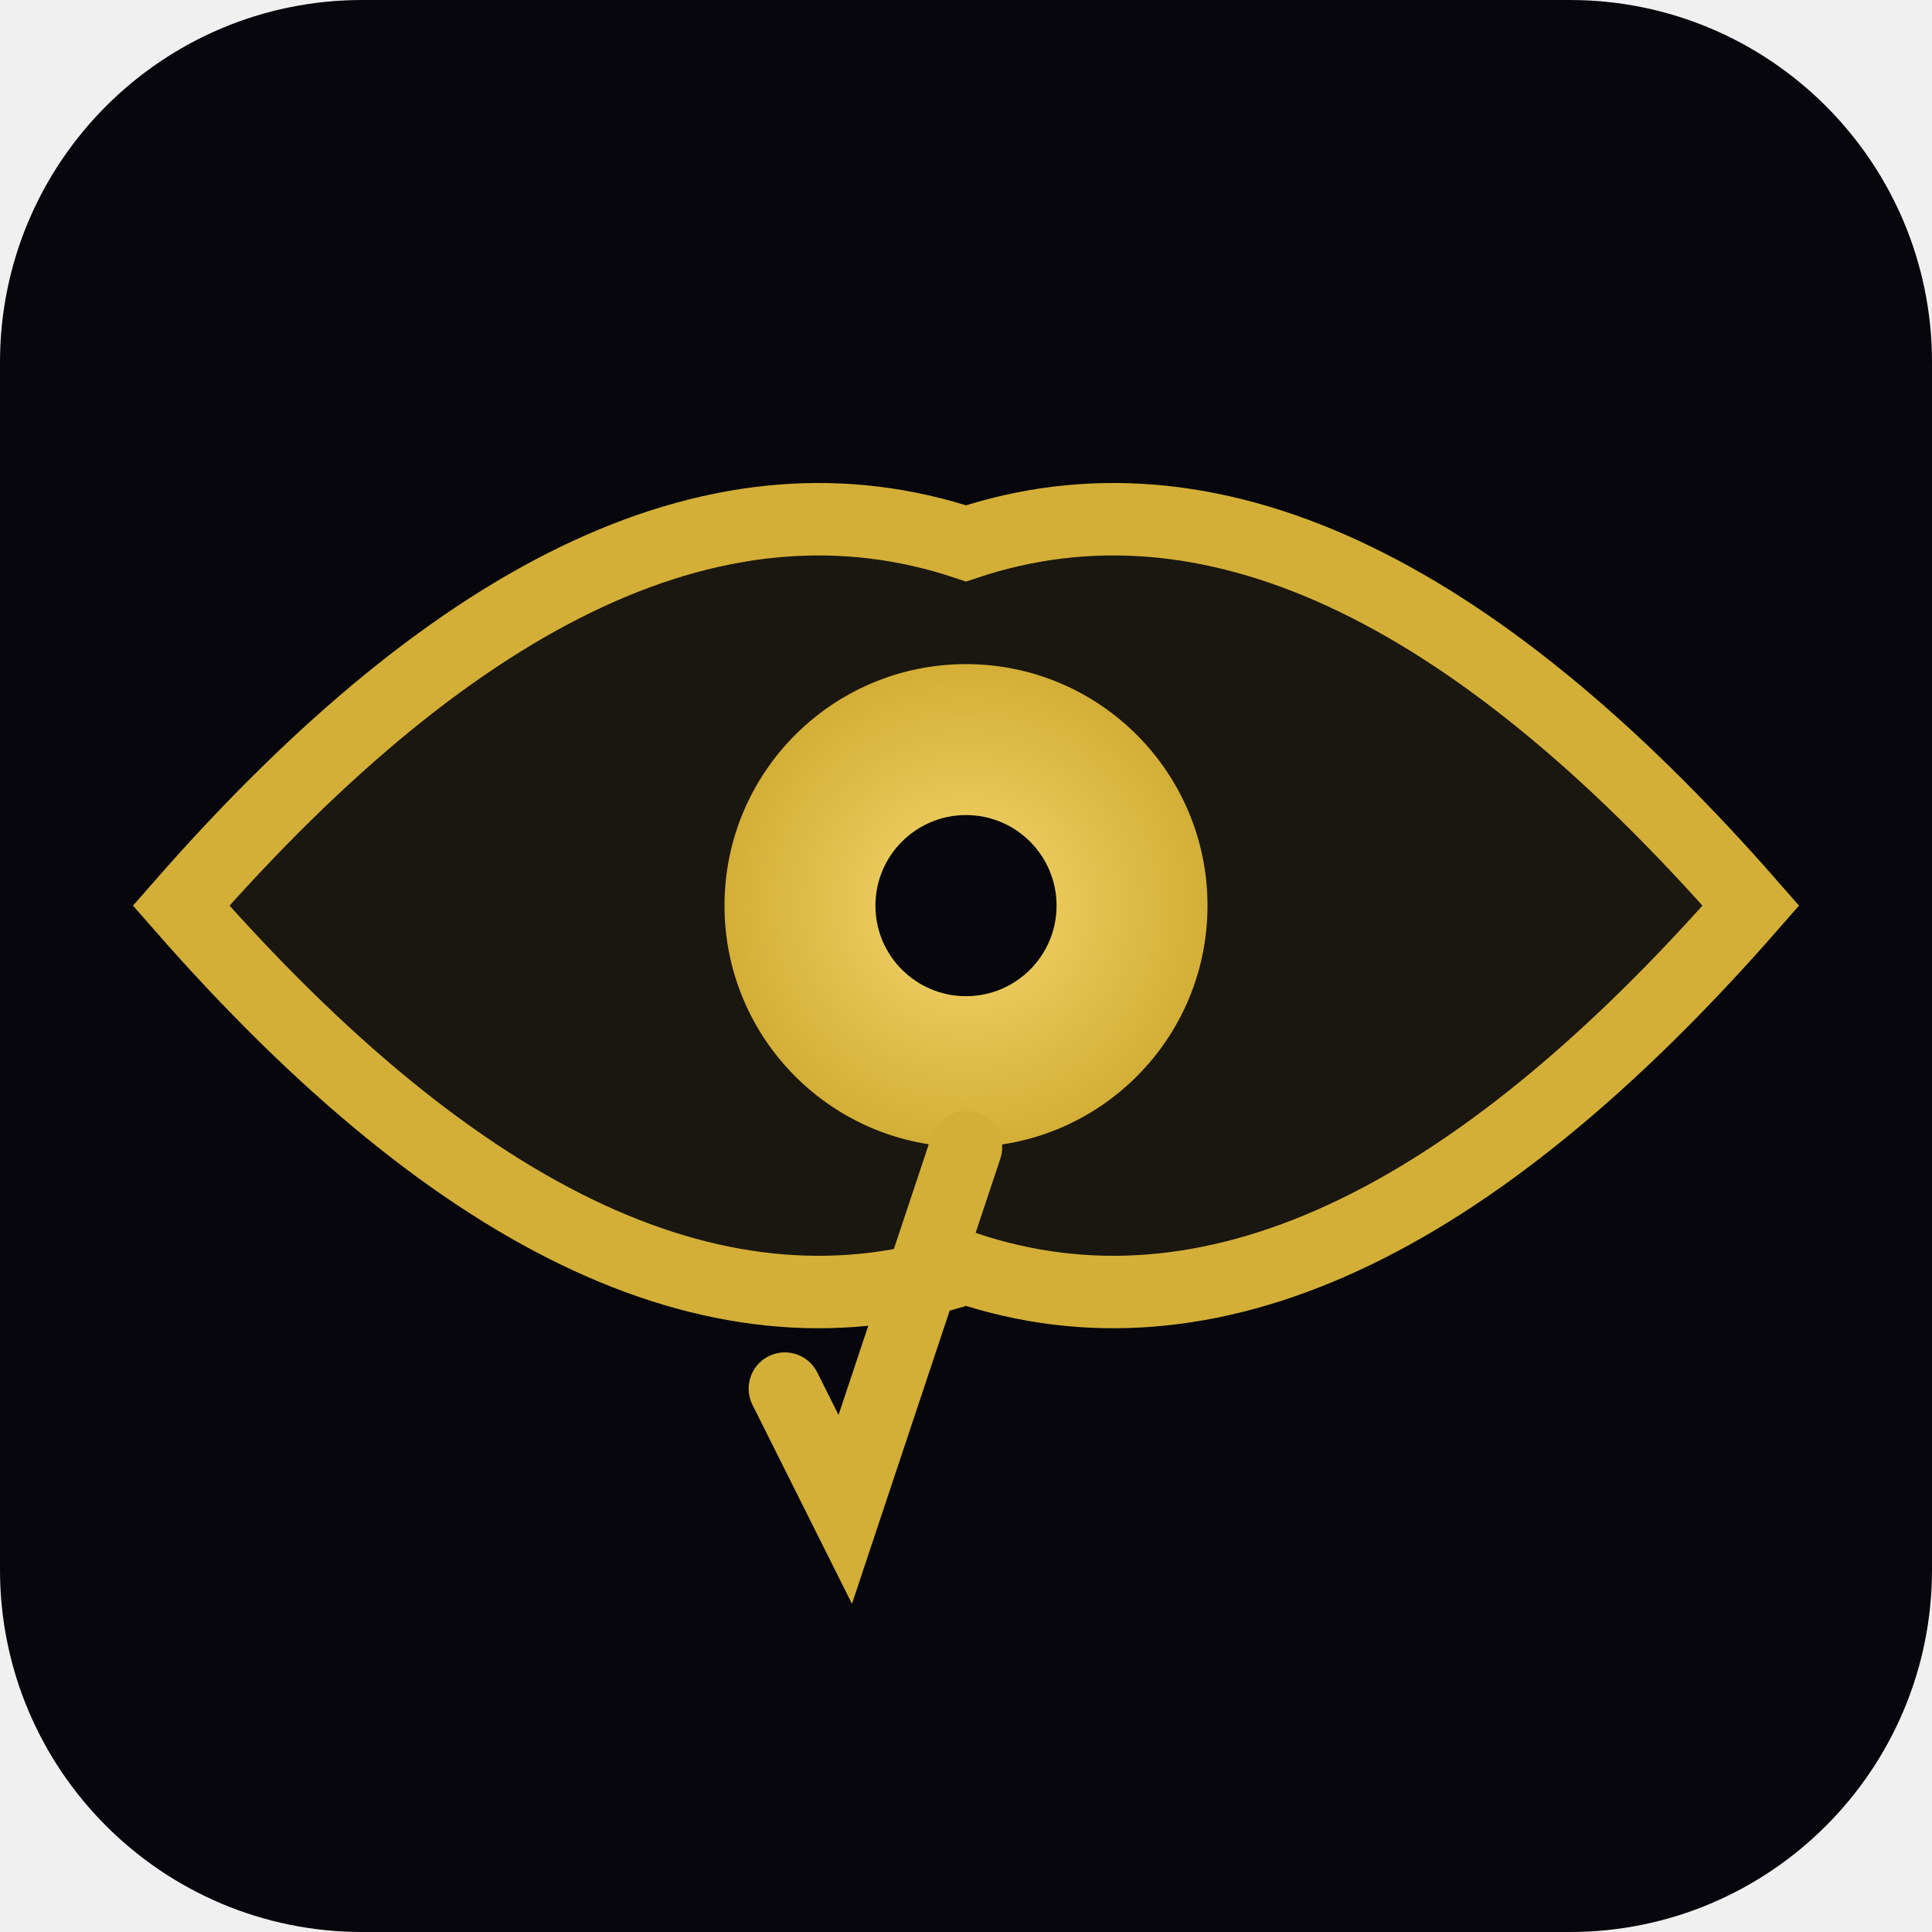
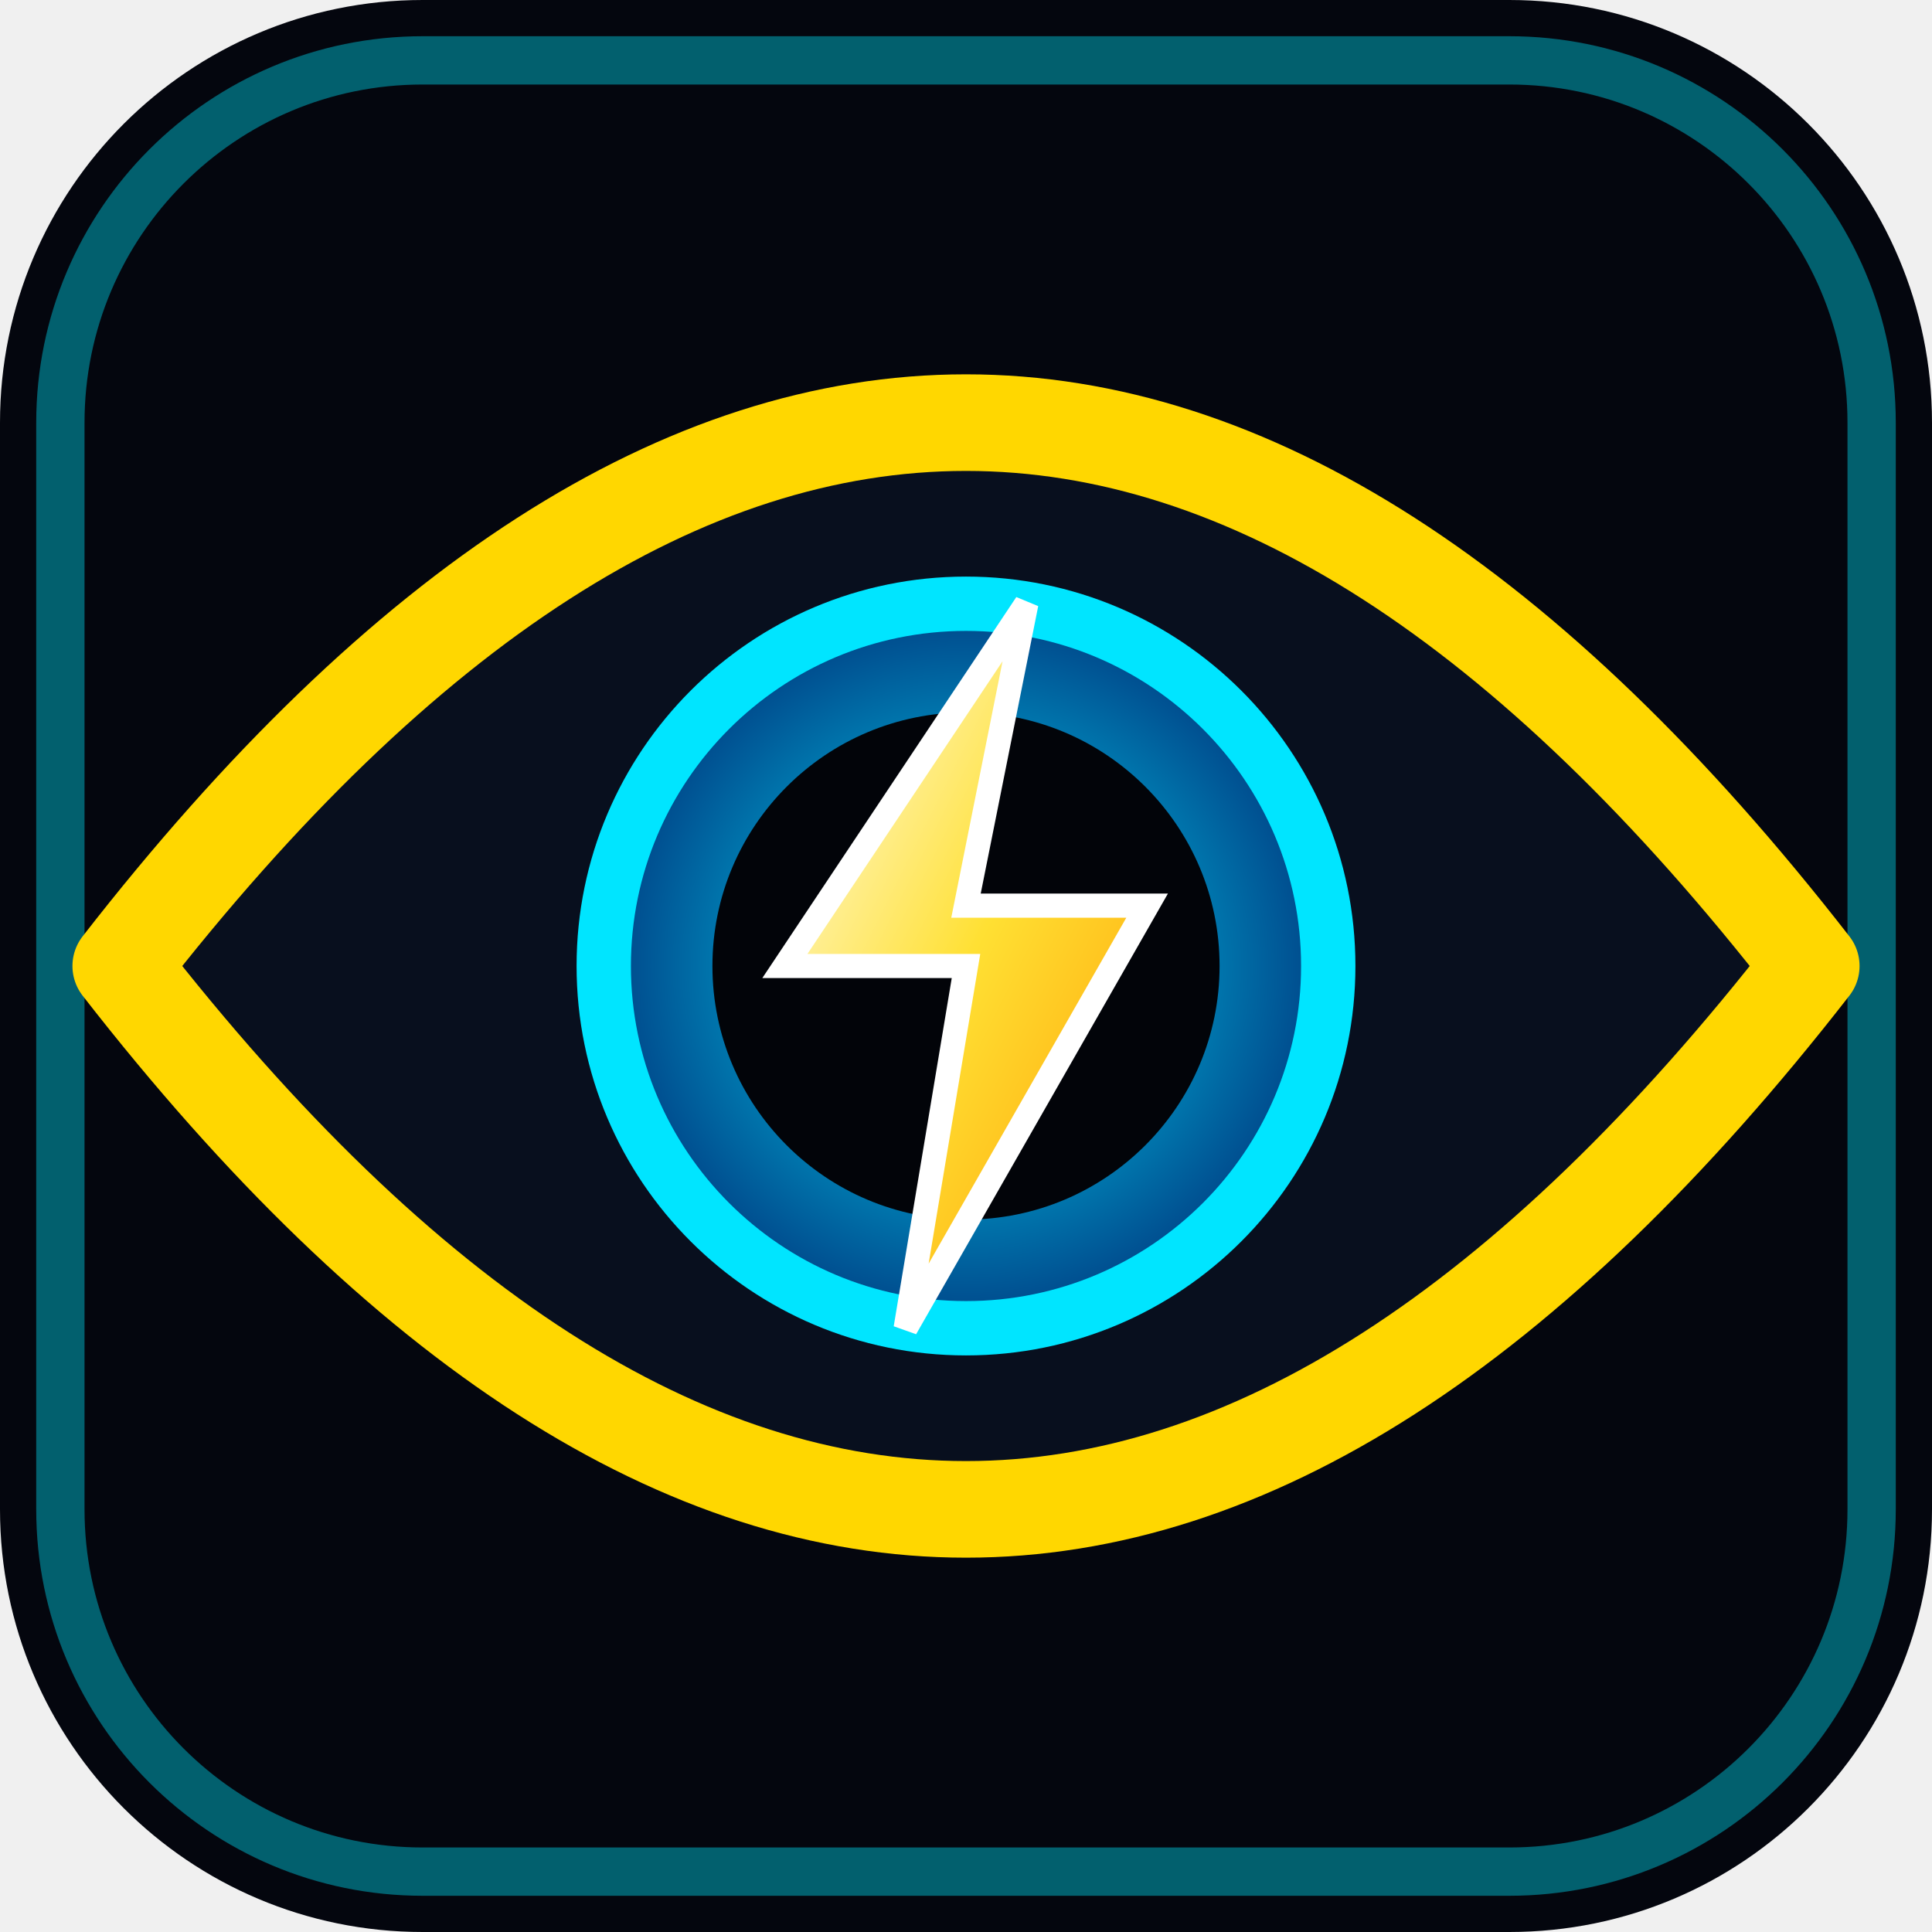
<svg xmlns="http://www.w3.org/2000/svg" viewBox="0 0 32 32" width="32" height="32">
  <defs>
-     <radialGradient id="iris" cx="50%" cy="50%" r="50%">
-       <stop offset="0%" stop-color="#F5D76E" />
-       <stop offset="100%" stop-color="#D4AF37" />
+     <radialGradient id="iris32" cx="50%" cy="50%" r="50%">
+       <stop offset="0%" stop-color="#00E5FF" />
+       <stop offset="100%" stop-color="#004488" />
    </radialGradient>
+     <linearGradient id="bolt32" x1="0%" y1="0%" x2="100%" y2="100%">
+       <stop offset="0%" stop-color="#FFFFFF" />
+       <stop offset="50%" stop-color="#FFE033" />
+       <stop offset="100%" stop-color="#FF9900" />
+     </linearGradient>
  </defs>
-   <rect width="32" height="32" rx="6" fill="#06060C" />
-   <path d="M3 15 Q10 7 16 9 Q22 7 29 15 Q22 23 16 21 Q10 23 3 15Z" fill="rgba(212,175,55,0.1)" stroke="#D4AF37" stroke-width="1.2" />
-   <circle cx="16" cy="15" r="4" fill="url(#iris)" />
-   <circle cx="16" cy="15" r="1.5" fill="#06060C" />
-   <path d="M16 19 L14 25 L13 23" stroke="#D4AF37" stroke-width="1.2" fill="none" stroke-linecap="round" />
+   <rect width="32" height="32" rx="7" fill="#04060E" />
+   <rect width="30" height="30" x="1" y="1" rx="6" fill="none" stroke="#00E5FF" stroke-width="0.8" opacity="0.4" />
+   <path d="M2 16 Q9 7 16 7 Q23 7 30 16 Q23 25 16 25 Q9 25 2 16 Z" fill="#080F1E" stroke="#FFD700" stroke-width="1.6" stroke-linejoin="round" />
+   <circle cx="16" cy="16" r="6" fill="url(#iris32)" stroke="#00E5FF" stroke-width="0.9" />
+   <circle cx="16" cy="16" r="4.2" fill="#020409" />
+   <polygon points="17,10 13,16 16,16 15,22 19,15 16,15" fill="url(#bolt32)" stroke="#FFFFFF" stroke-width="0.4" />
</svg>
